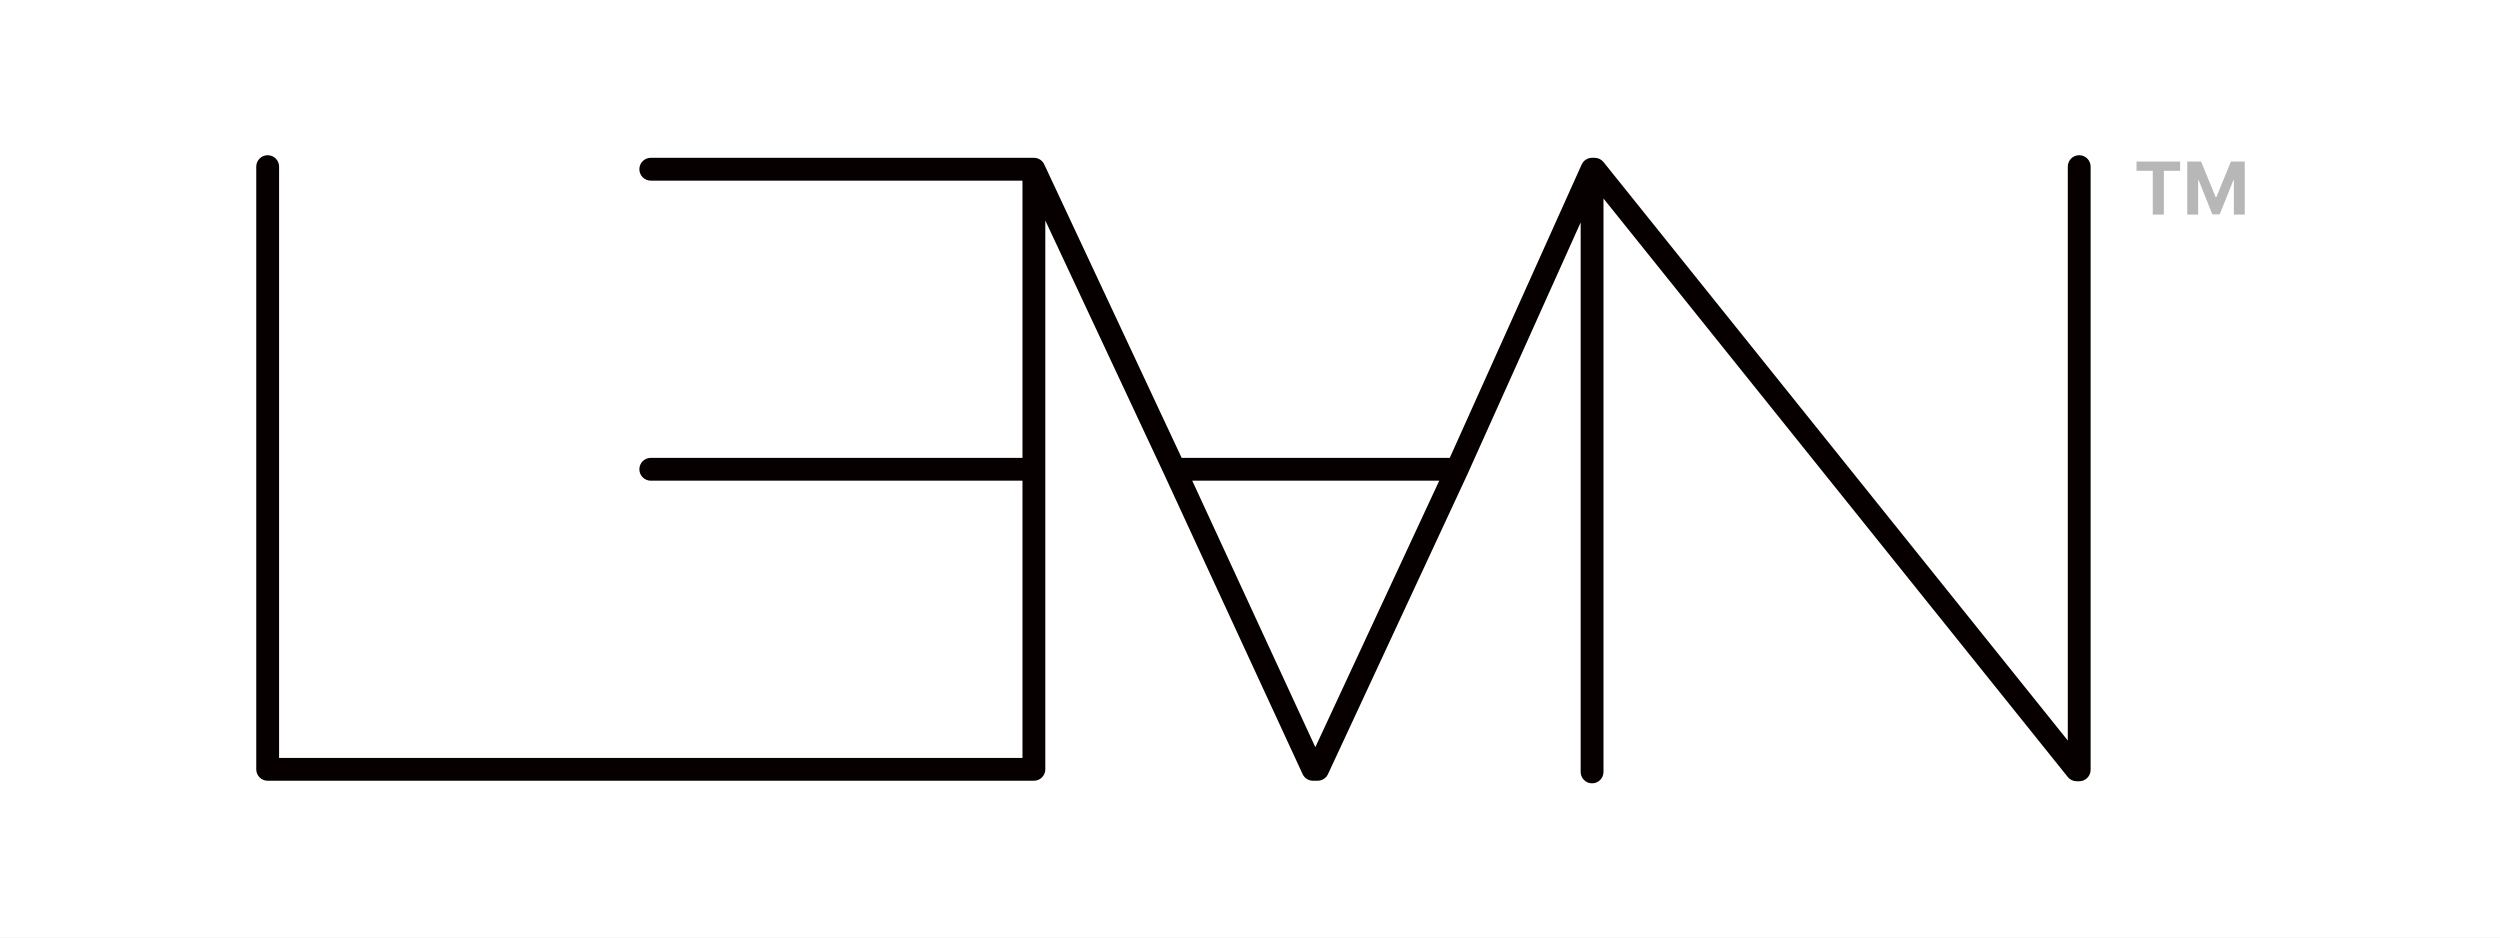
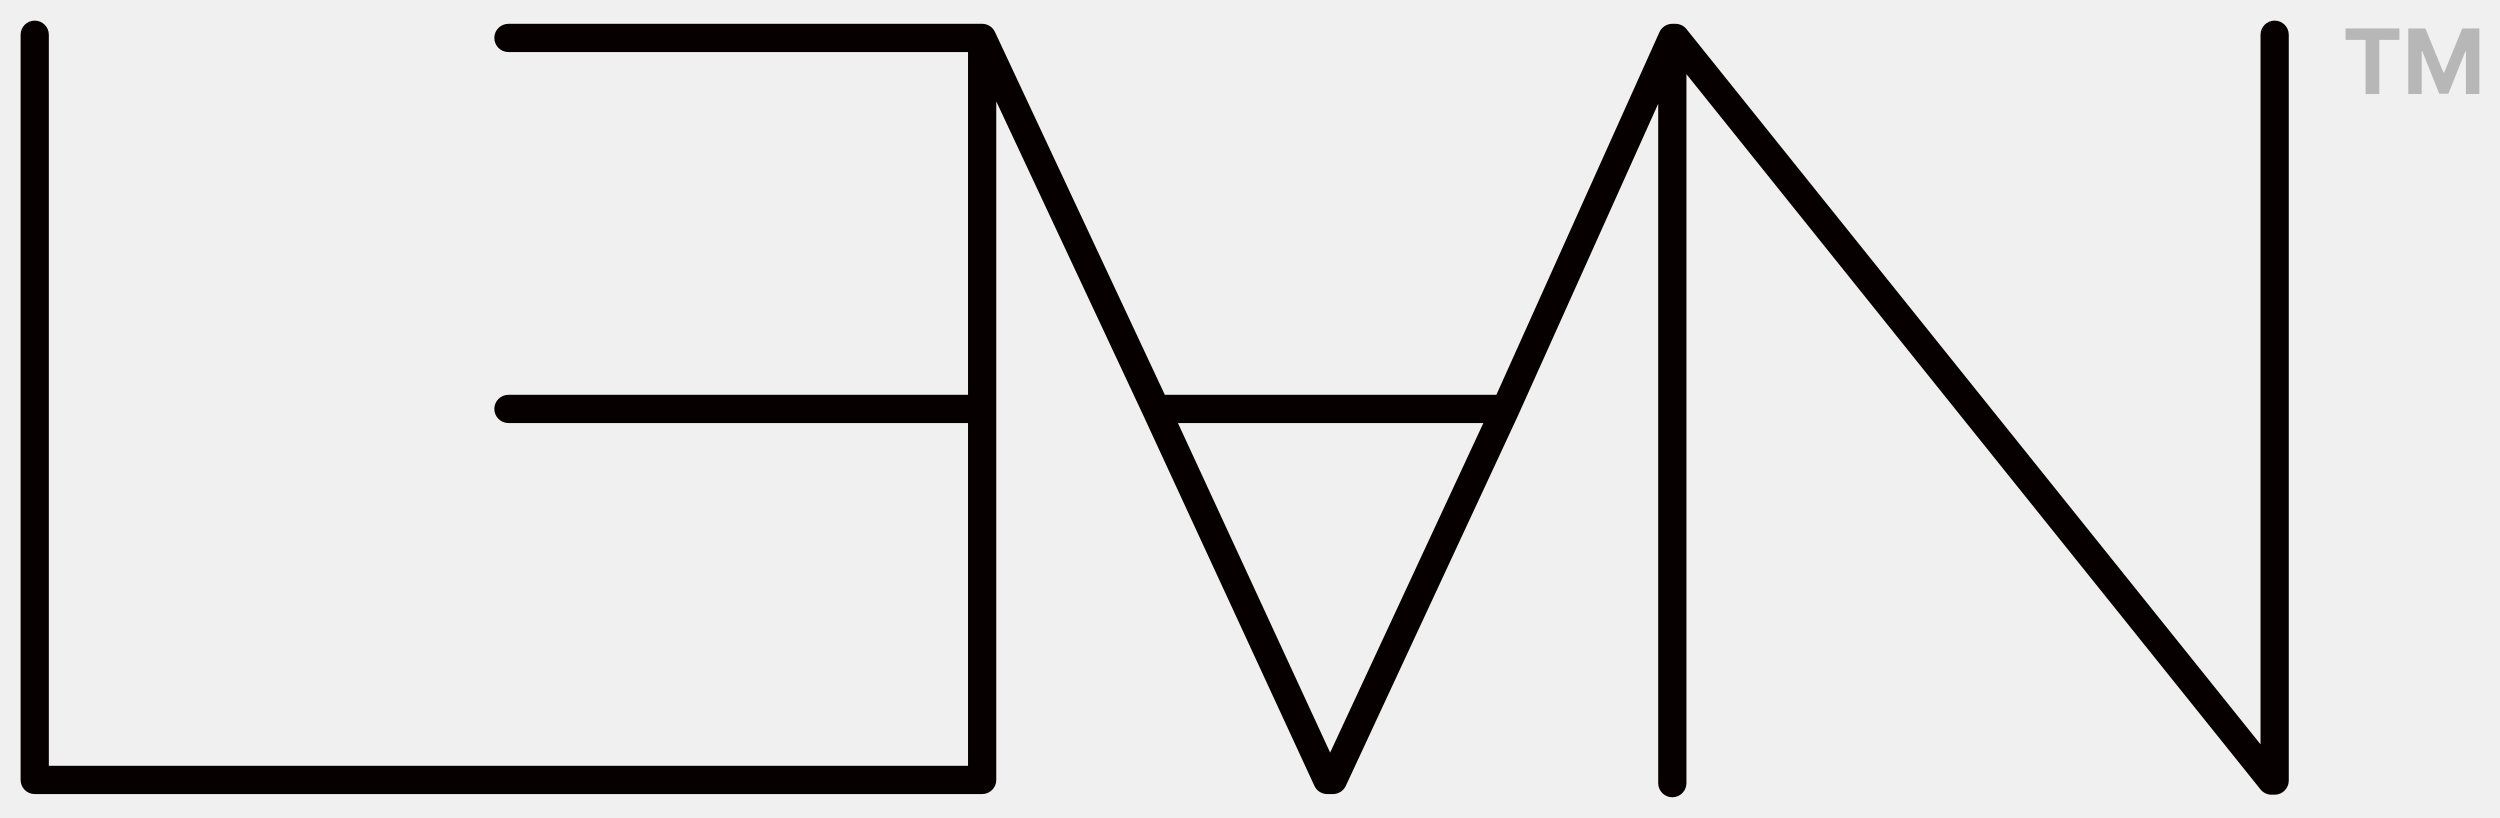
- <svg xmlns="http://www.w3.org/2000/svg" width="2400" height="900" viewBox="0 0 2400 900" fill="none">
-   <rect width="2400" height="900" fill="white" />
+ <svg xmlns="http://www.w3.org/2000/svg" width="1941" height="635" viewBox="230 133 1941 635" fill="none">
  <path d="M1517.43 741.036V213.551L1408.86 454.997C1408.84 455.039 1408.83 455.083 1408.81 455.125L1274.87 743.167C1273.07 747.025 1269.21 749.498 1264.96 749.509L1260.49 749.52C1256.21 749.53 1252.31 747.042 1250.51 743.153L1117.49 455.15L1003.5 211.702V738.556C1003.5 744.611 998.589 749.52 992.536 749.52H256.961C250.908 749.52 246.001 744.611 246 738.556V159.964C246 153.909 250.907 149 256.961 149C263.014 149 267.921 153.909 267.921 159.964V727.592H981.576V461.464H624.75C618.697 461.464 613.79 456.555 613.79 450.5C613.79 444.445 618.697 439.536 624.75 439.536H981.576V173.411H624.75C618.697 173.411 613.79 168.502 613.79 162.448C613.79 156.393 618.697 151.484 624.75 151.484H992.536L993.328 151.513C997.264 151.797 1000.77 154.185 1002.46 157.797L1134.38 439.536H1391.78L1518.39 157.951C1520.16 154.015 1524.07 151.484 1528.39 151.484H1530.82C1534.15 151.484 1537.29 152.993 1539.37 155.585L1985.08 710.904V159.964C1985.08 153.909 1989.99 149 1996.04 149C2002.09 149 2007 153.909 2007 159.964V739.041C2007 745.096 2002.09 750.005 1996.04 750.005H1993.6C1990.28 750.005 1987.14 748.496 1985.06 745.904L1539.35 190.581V741.036C1539.35 747.091 1534.44 752 1528.39 752C1522.33 752 1517.43 747.091 1517.43 741.036ZM1262.72 717.296L1381.68 461.464H1144.55L1262.72 717.296Z" fill="#070000" />
  <path d="M2051.08 163.965V155.091H2092.89V163.965H2077.31V206H2066.67V163.965H2051.08Z" fill="#B7B7B7" />
  <path d="M2099.78 155.091H2113.05L2127.07 189.295H2127.67L2141.69 155.091H2154.96V206H2144.52V172.864H2144.1L2130.92 205.751H2123.81L2110.64 172.74H2110.22V206H2099.78V155.091Z" fill="#B7B7B7" />
</svg>
